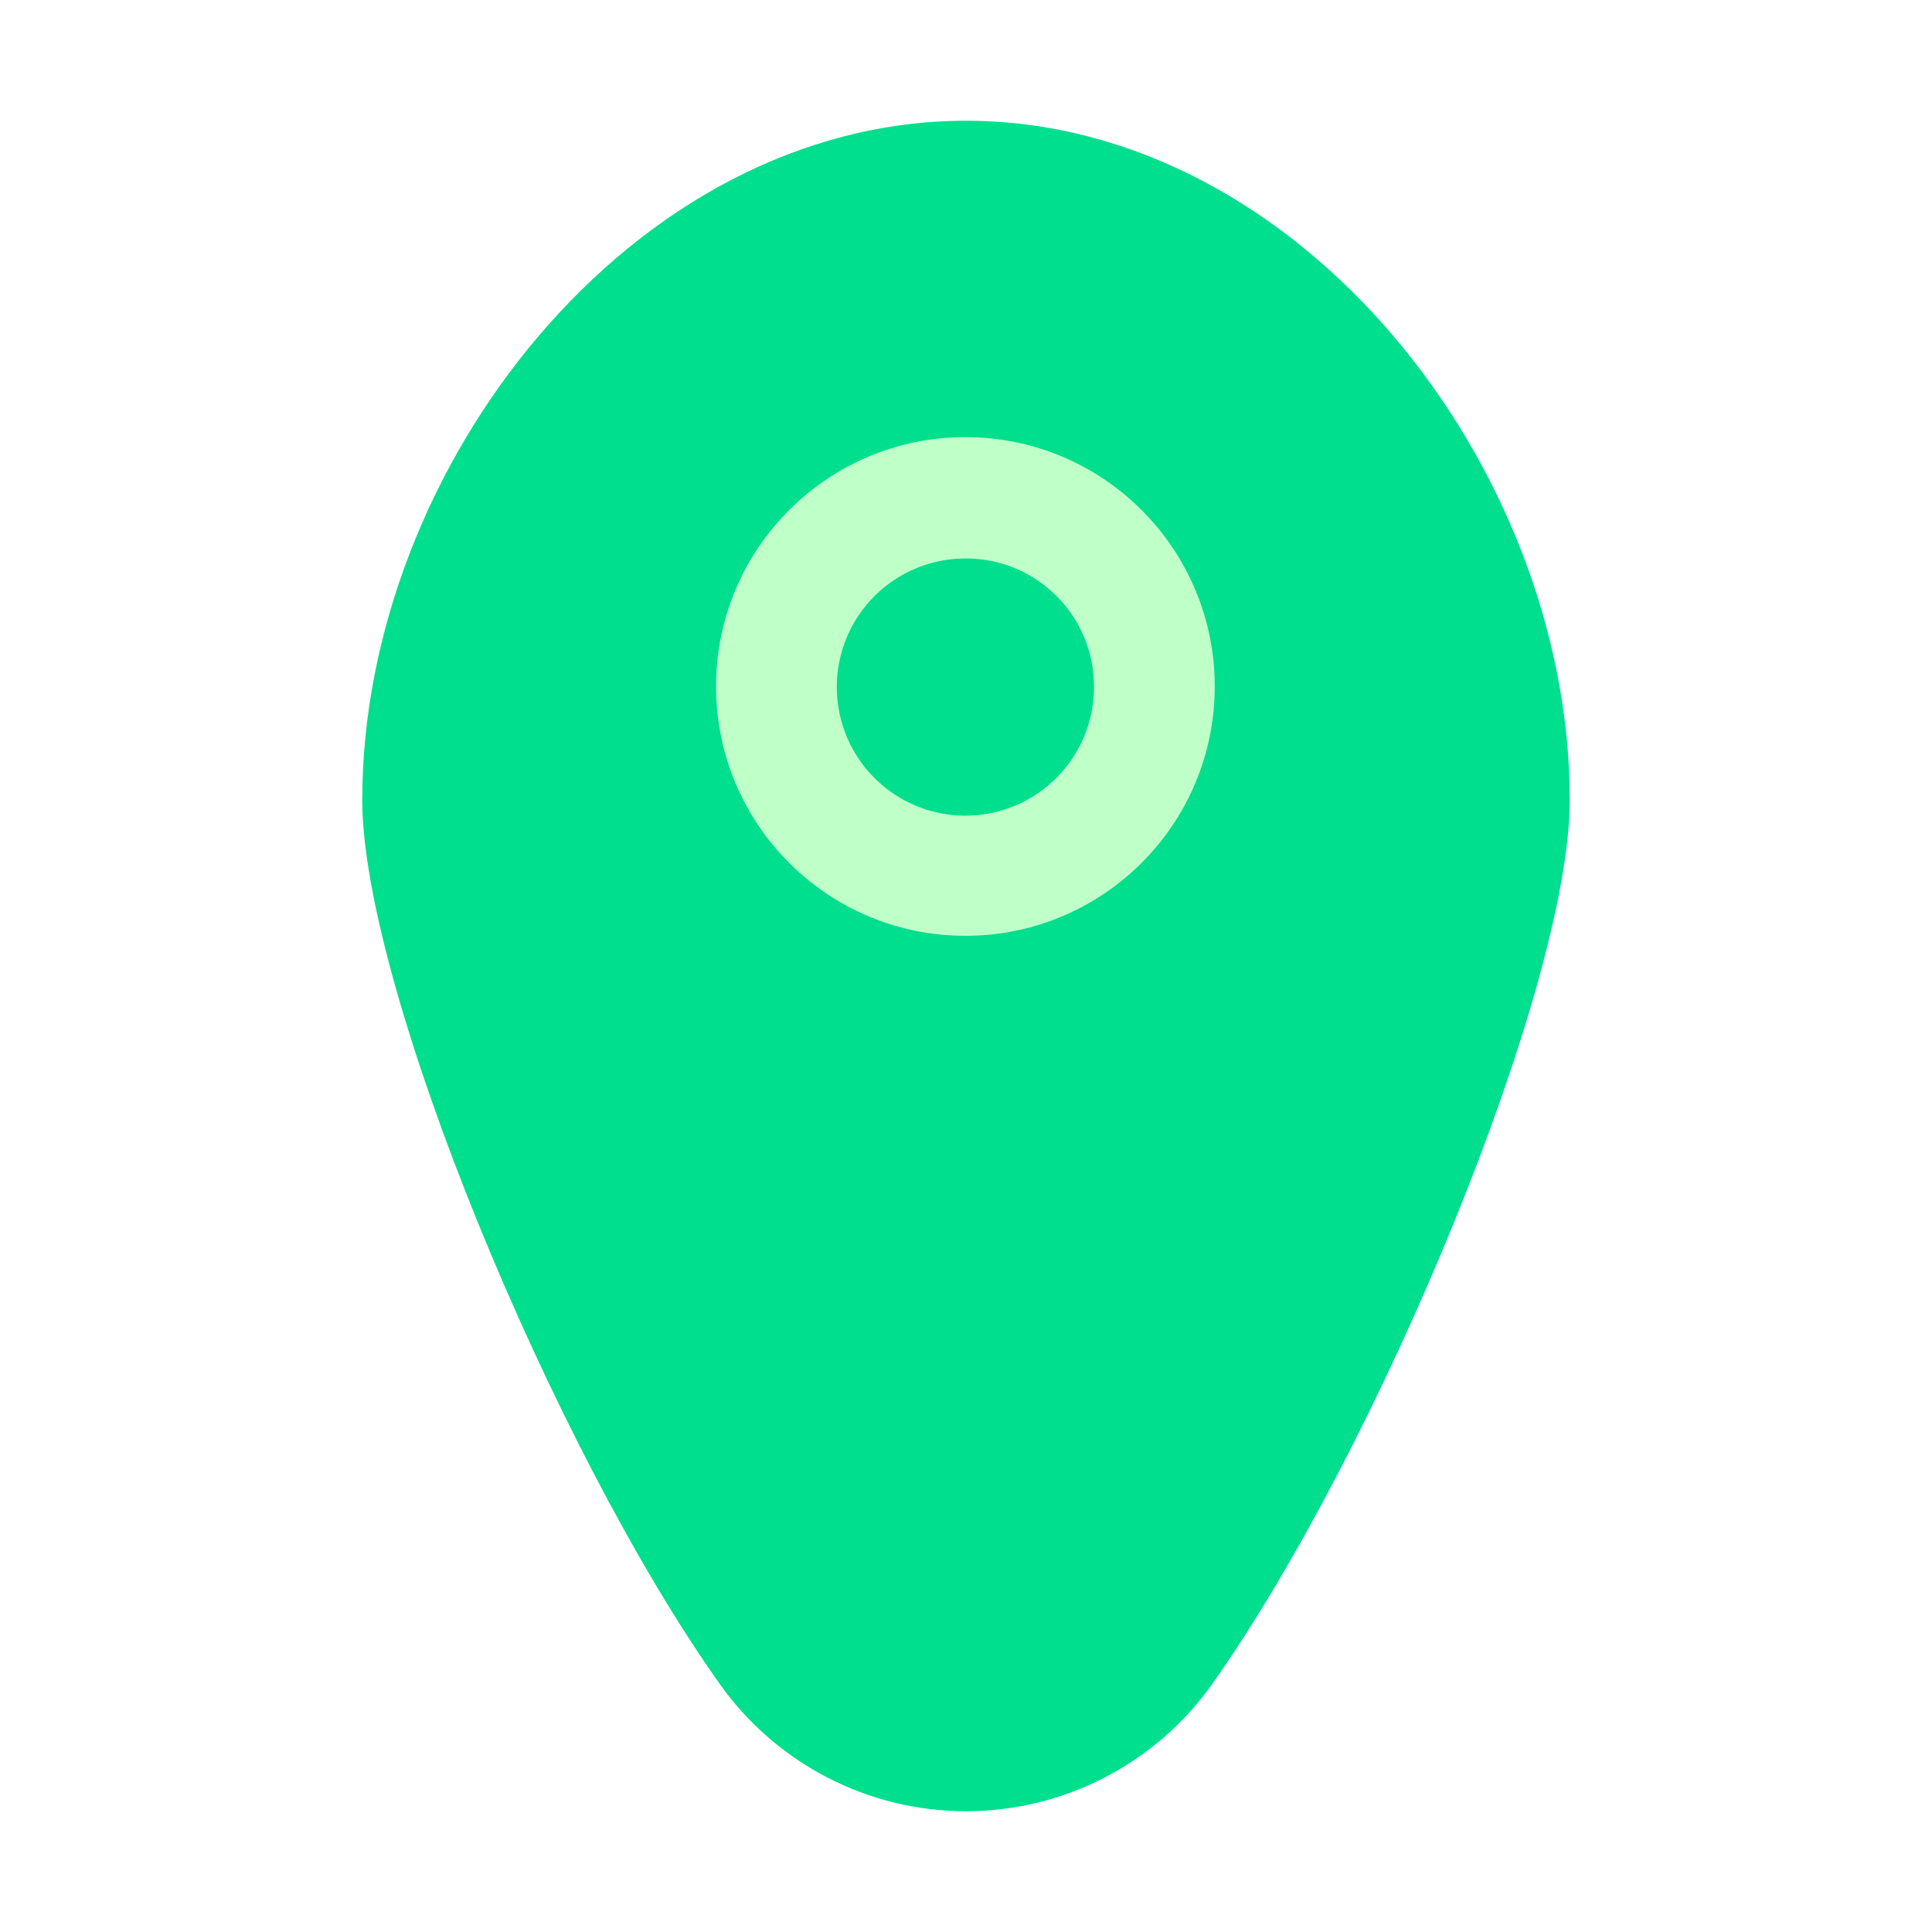
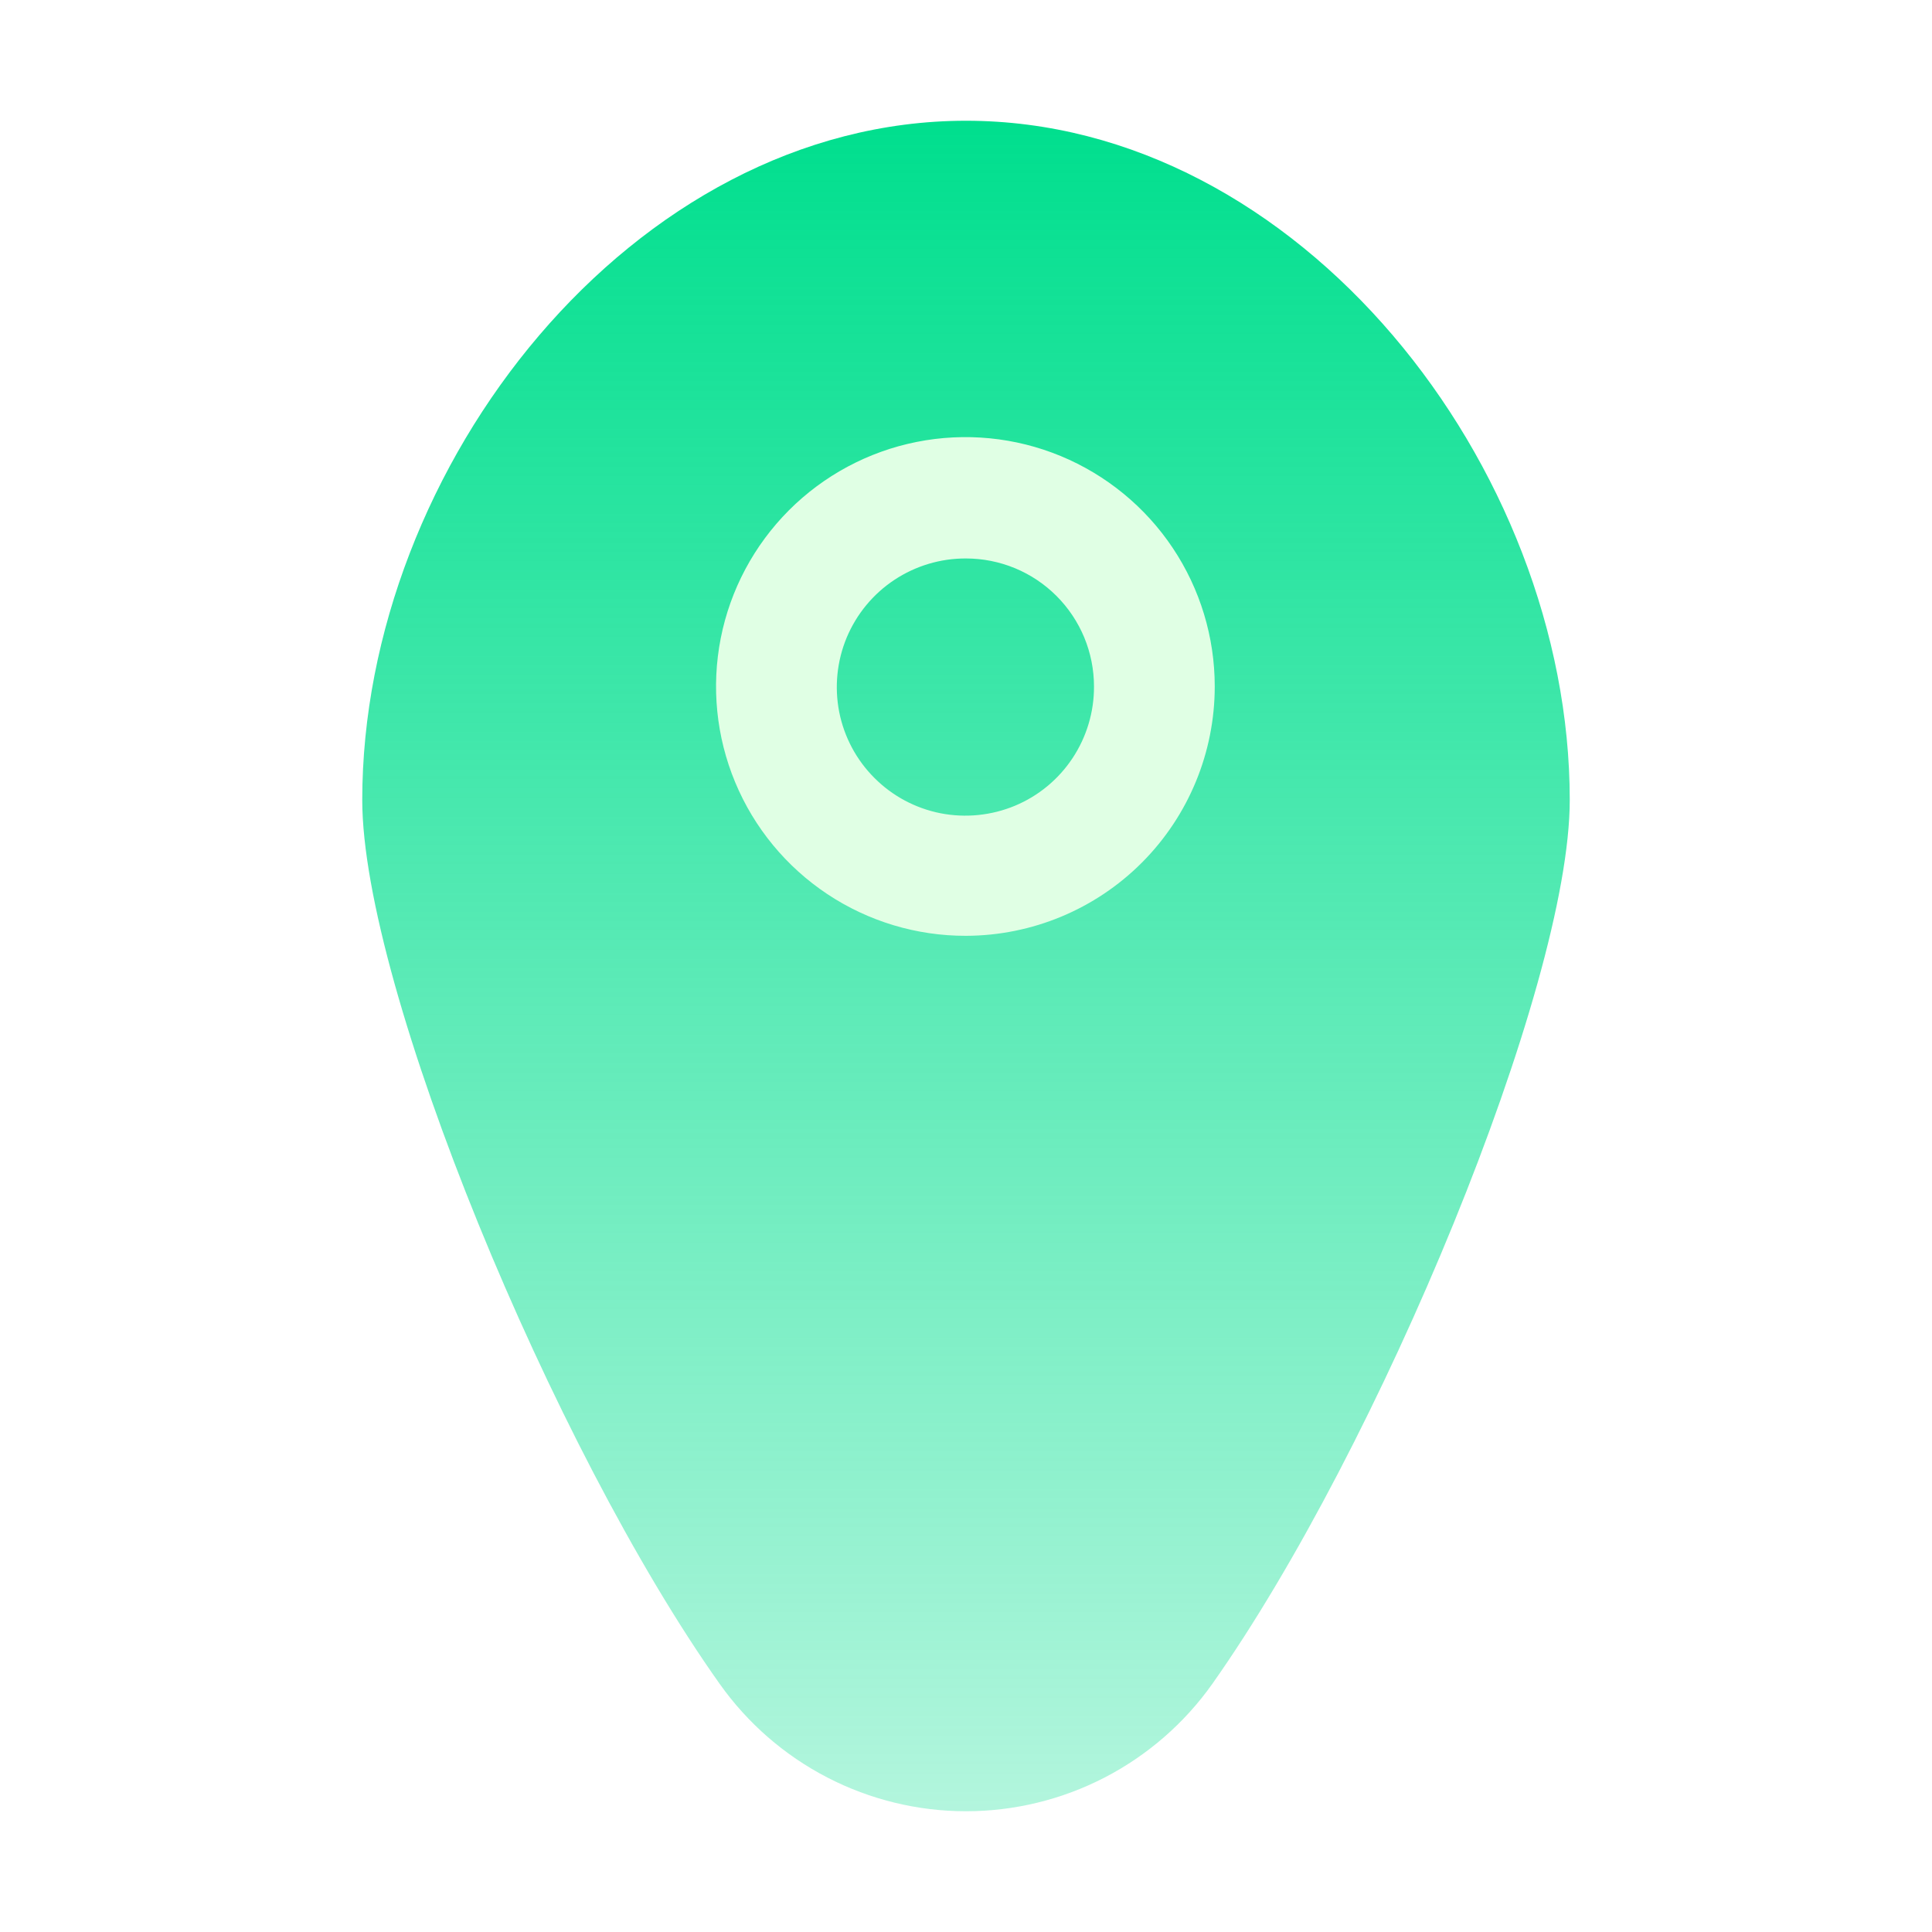
- <svg xmlns="http://www.w3.org/2000/svg" viewBox="0 0 32 32">
+ <svg xmlns="http://www.w3.org/2000/svg" width="32" height="32" viewBox="0 0 32 32" fill="none">
+   <path d="M26 13.25C26 16.35 22.84 23.98 20.08 27.89C19.618 28.542 19.006 29.074 18.297 29.441C17.587 29.808 16.799 30 16 30C15.201 30 14.413 29.808 13.703 29.441C12.993 29.074 12.382 28.542 11.92 27.89C9.16 24 6 16.35 6 13.25C6 7.73 10.48 2 16 2C21.52 2 26 7.73 26 13.25Z" fill="url(#paint0_linear)" />
+   <path d="M16 15.5C15.183 15.502 14.383 15.261 13.703 14.809C13.022 14.356 12.491 13.712 12.177 12.957C11.863 12.203 11.78 11.372 11.938 10.57C12.096 9.769 12.489 9.032 13.066 8.453C13.643 7.875 14.379 7.48 15.181 7.32C15.982 7.16 16.813 7.241 17.568 7.553C18.323 7.866 18.969 8.395 19.423 9.074C19.878 9.754 20.12 10.553 20.12 11.37C20.12 12.464 19.686 13.513 18.914 14.287C18.142 15.061 17.094 15.497 16 15.5ZM16 9.25C15.578 9.248 15.165 9.372 14.813 9.605C14.461 9.838 14.187 10.171 14.024 10.56C13.862 10.95 13.819 11.379 13.9 11.793C13.982 12.207 14.185 12.588 14.484 12.886C14.782 13.185 15.163 13.388 15.577 13.47C15.991 13.551 16.42 13.508 16.81 13.346C17.199 13.184 17.532 12.909 17.765 12.557C17.998 12.205 18.122 11.792 18.12 11.37C18.12 11.092 18.065 10.816 17.959 10.559C17.852 10.302 17.696 10.068 17.499 9.871C17.302 9.674 17.069 9.518 16.811 9.411C16.554 9.305 16.278 9.25 16 9.25V9.25Z" fill="#E0FFE4" />
  <defs>
-     <style>.cls-1{fill:#00df8e;}.cls-2{fill:#bfffc8;}</style>
+     <linearGradient id="paint0_linear" x1="16" y1="2" x2="16" y2="30" gradientUnits="userSpaceOnUse">
+       <stop stop-color="#00DF8E" />
+       <stop offset="1" stop-color="#00DF8E" stop-opacity="0.3" />
+     </linearGradient>
  </defs>
-   <g id="fill">
-     <path class="cls-1" d="M26,13.25c0,3.1-3.16,10.73-5.92,14.64a5,5,0,0,1-8.16,0C9.16,24,6,16.35,6,13.25,6,7.73,10.48,2,16,2S26,7.73,26,13.25Z" />
-     <path class="cls-2" d="M16,15.5a4.13,4.13,0,1,1,4.12-4.13A4.13,4.13,0,0,1,16,15.5Zm0-6.25a2.13,2.13,0,1,0,2.12,2.12A2.12,2.12,0,0,0,16,9.25Z" />
-   </g>
</svg>
